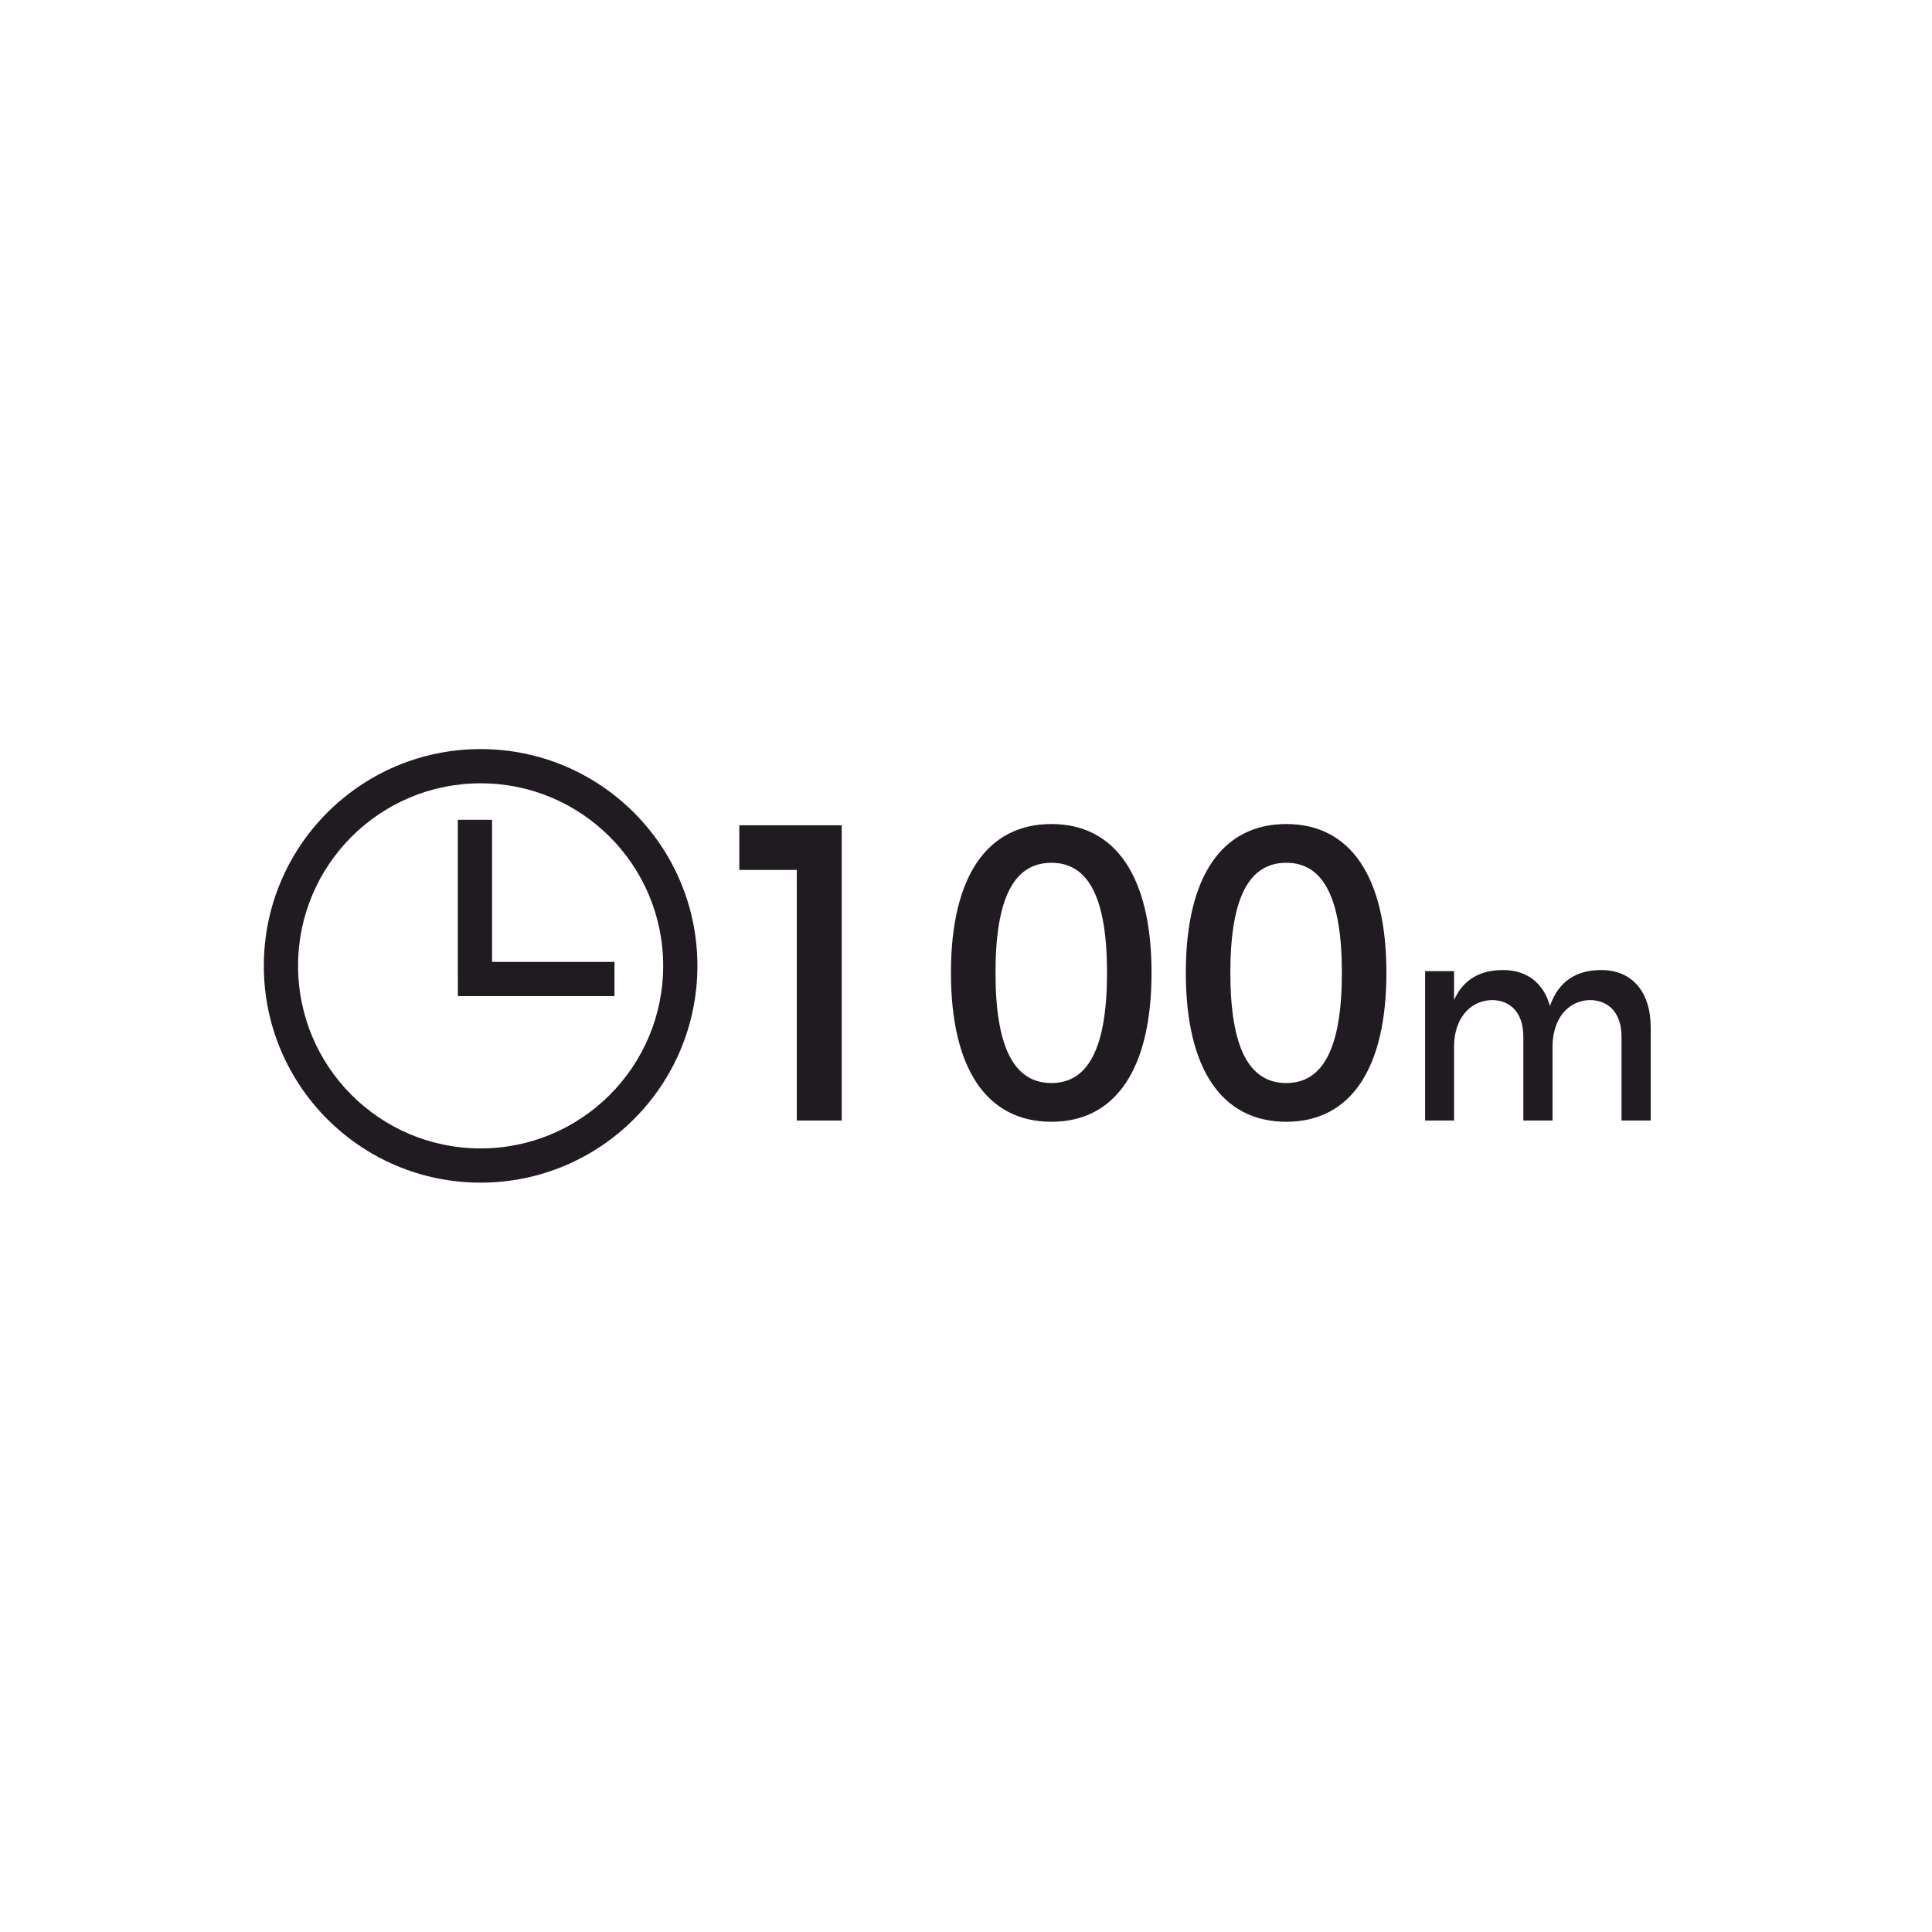
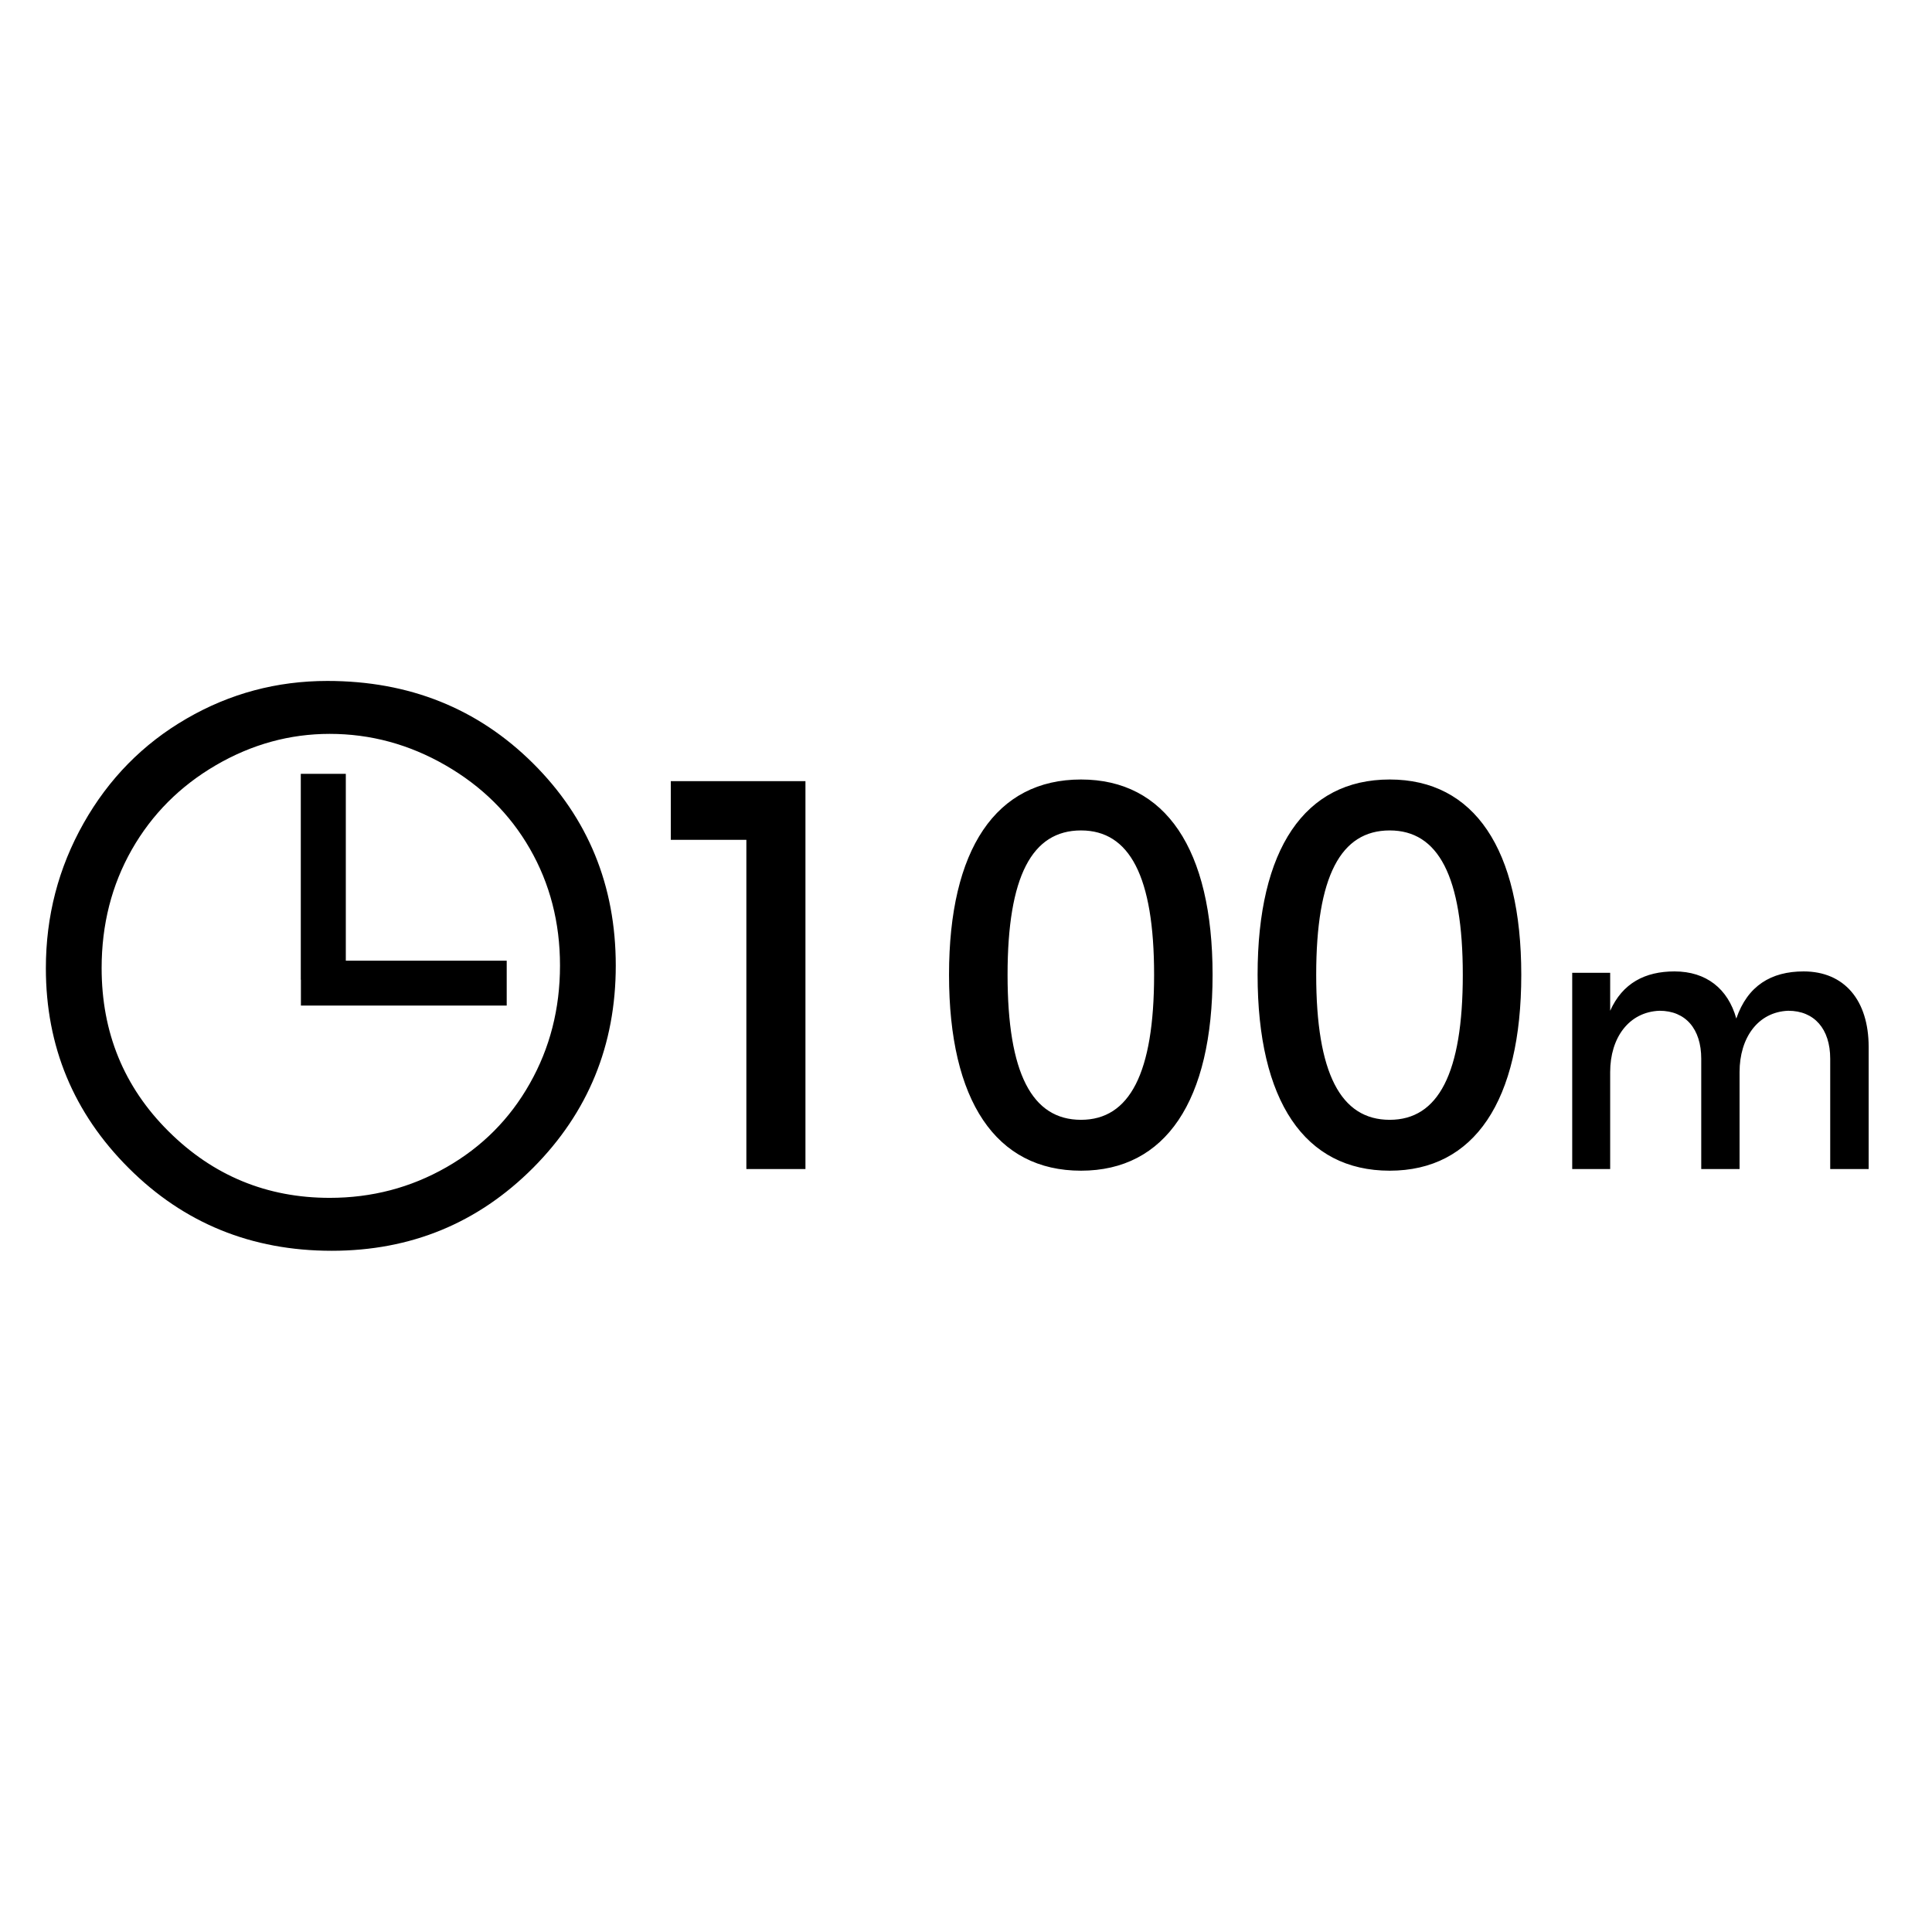
- <svg xmlns="http://www.w3.org/2000/svg" xml:space="preserve" width="8.467mm" height="8.467mm" version="1.1" style="shape-rendering:geometricPrecision; text-rendering:geometricPrecision; image-rendering:optimizeQuality; fill-rule:evenodd; clip-rule:evenodd" viewBox="0 0 846.66 846.66">
-   <defs>
-     <style type="text/css">
-    
-     .fil0 {fill:#1F1B20}
-     .fil1 {fill:#1F1B20;fill-rule:nonzero}
-    
-   </style>
+ <svg xmlns="http://www.w3.org/2000/svg" xml:space="preserve" width="8.47mm" height="8.47mm" version="1.1" style="shape-rendering:geometricPrecision; text-rendering:geometricPrecision; image-rendering:optimizeQuality; fill-rule:evenodd; clip-rule:evenodd" viewBox="0 0 847 847" id="svg18">
+   <defs id="defs4">
+     <style type="text/css" id="style2">
+     .fil1 {fill:black}
+     .fil0 {fill:black;fill-rule:nonzero}
+    </style>
  </defs>
-   <g id="Layer_x0020_1">
-     <g id="_2833252047680">
-       <path class="fil0" d="M210.61 518.27c52.48,0 95.01,-42.53 95.01,-94.99 0,-52.48 -42.53,-95.01 -95.01,-95.01 -52.46,0 -94.99,42.53 -94.99,95.01 0,52.46 42.53,94.99 94.99,94.99zm0.02 -15c44.18,0 79.99,-35.81 79.99,-80.01 0,-44.18 -35.81,-79.99 -79.99,-79.99 -44.2,0 -80.01,35.81 -80.01,79.99 0,44.2 35.81,80.01 80.01,80.01z" />
-       <polygon class="fil0" points="200.63,359.26 200.63,427.9 200.64,427.9 200.64,436.53 269.28,436.53 269.28,421.53 215.63,421.53 215.63,359.26 " />
-       <polygon class="fil1" points="323.99,361.67 323.99,381.23 349.18,381.23 349.18,491.04 368.86,491.04 368.86,361.67 " />
-       <path id="_1" class="fil1" d="M460.78 361.12c-28.36,0 -44.05,23.25 -44.05,65.14 0,42.08 15.69,65.33 44.05,65.33 28.18,0 43.86,-23.25 43.86,-65.33 0,-41.89 -15.68,-65.14 -43.86,-65.14zm0 16.98c16.18,0 24.35,15.31 24.35,48.16 0,32.85 -8.17,48.36 -24.35,48.36 -16.35,0 -24.52,-15.51 -24.52,-48.36 0,-32.85 8.17,-48.16 24.52,-48.16z" />
-       <path id="_2" class="fil1" d="M563.7 361.12c-28.36,0 -44.04,23.25 -44.04,65.14 0,42.08 15.68,65.33 44.04,65.33 28.19,0 43.87,-23.25 43.87,-65.33 0,-41.89 -15.68,-65.14 -43.87,-65.14zm0 16.98c16.18,0 24.35,15.31 24.35,48.16 0,32.85 -8.17,48.36 -24.35,48.36 -16.35,0 -24.52,-15.51 -24.52,-48.36 0,-32.85 8.17,-48.16 24.52,-48.16z" />
-       <path id="_3" class="fil1" d="M701.71 425.1c-10.79,0 -18.69,4.79 -22.47,15.74 -2.78,-9.96 -10,-15.74 -20.57,-15.74 -9.79,0 -17.34,3.93 -21.46,13.16l0 -12.67 -12.68 0 0 65.45 12.68 0 0 -32.36c0,-11.44 6.22,-20.05 16.45,-20.42 8.68,0 13.91,6.03 13.91,15.99l0 36.79 12.79 0 0 -32.36c0,-11.44 6.12,-20.05 16.23,-20.42 8.68,0 14.01,6.03 14.01,15.99l0 36.79 12.79 0 0 -40.72c0,-15.63 -8.12,-25.22 -21.68,-25.22z" />
-     </g>
-   </g>
+   <path style="fill:#000000;fill-rule:nonzero;stroke-width:0.038" d="M 5.424 11.283 C 4.587 11.283 3.808 11.491 3.09 11.908 C 2.37 12.325 1.801 12.904 1.385 13.641 C 0.968 14.38 0.76 15.179 0.76 16.043 C 0.76 17.339 1.219 18.443 2.133 19.355 C 3.047 20.268 4.168 20.725 5.496 20.725 C 6.809 20.725 7.92 20.266 8.834 19.35 C 9.746 18.433 10.203 17.317 10.203 16 C 10.203 14.673 9.744 13.554 8.83 12.646 C 7.916 11.739 6.781 11.283 5.424 11.283 z M 5.463 12.16 C 6.139 12.16 6.779 12.333 7.381 12.68 C 7.982 13.026 8.449 13.487 8.779 14.062 C 9.111 14.639 9.279 15.284 9.279 15.998 C 9.279 16.716 9.111 17.367 8.779 17.953 C 8.449 18.539 7.988 19.004 7.395 19.342 C 6.803 19.68 6.16 19.848 5.463 19.848 C 4.422 19.848 3.53 19.48 2.791 18.744 C 2.052 18.009 1.684 17.107 1.684 16.041 C 1.684 15.319 1.85 14.666 2.184 14.078 C 2.518 13.492 2.983 13.026 3.576 12.68 C 4.171 12.333 4.801 12.16 5.463 12.16 z M 4.984 12.822 L 4.984 16.234 L 4.986 16.234 L 4.986 16.662 L 8.396 16.662 L 8.396 15.918 L 5.73 15.918 L 5.73 12.822 L 4.984 12.822 z M 17.912 12.916 C 16.503 12.916 15.725 14.071 15.725 16.152 C 15.725 18.244 16.503 19.398 17.912 19.398 C 19.312 19.398 20.092 18.244 20.092 16.152 C 20.092 14.071 19.312 12.916 17.912 12.916 z M 23.027 12.916 C 21.618 12.916 20.838 14.071 20.838 16.152 C 20.838 18.244 21.618 19.398 23.027 19.398 C 24.428 19.398 25.207 18.244 25.207 16.152 C 25.207 14.071 24.428 12.916 23.027 12.916 z M 11.115 12.943 L 11.115 13.916 L 12.367 13.916 L 12.367 19.371 L 13.346 19.371 L 13.346 12.943 L 11.115 12.943 z M 17.912 13.76 C 18.716 13.76 19.123 14.52 19.123 16.152 C 19.123 17.785 18.716 18.555 17.912 18.555 C 17.1 18.555 16.695 17.785 16.695 16.152 C 16.695 14.52 17.1 13.76 17.912 13.76 z M 23.027 13.76 C 23.832 13.76 24.238 14.52 24.238 16.152 C 24.238 17.785 23.832 18.555 23.027 18.555 C 22.215 18.555 21.809 17.785 21.809 16.152 C 21.809 14.52 22.215 13.76 23.027 13.76 z M 27.746 16.096 C 27.26 16.096 26.885 16.289 26.68 16.748 L 26.68 16.119 L 26.051 16.119 L 26.051 19.371 L 26.68 19.371 L 26.68 17.764 C 26.68 17.195 26.99 16.767 27.498 16.748 C 27.929 16.748 28.189 17.048 28.189 17.543 L 28.189 19.371 L 28.824 19.371 L 28.824 17.764 C 28.824 17.195 29.129 16.767 29.631 16.748 C 30.062 16.748 30.326 17.048 30.326 17.543 L 30.326 19.371 L 30.963 19.371 L 30.963 17.348 C 30.963 16.571 30.558 16.096 29.885 16.096 C 29.348 16.096 28.957 16.333 28.77 16.877 C 28.632 16.382 28.271 16.096 27.746 16.096 z " transform="scale(26.45833)" id="path7" />
</svg>
